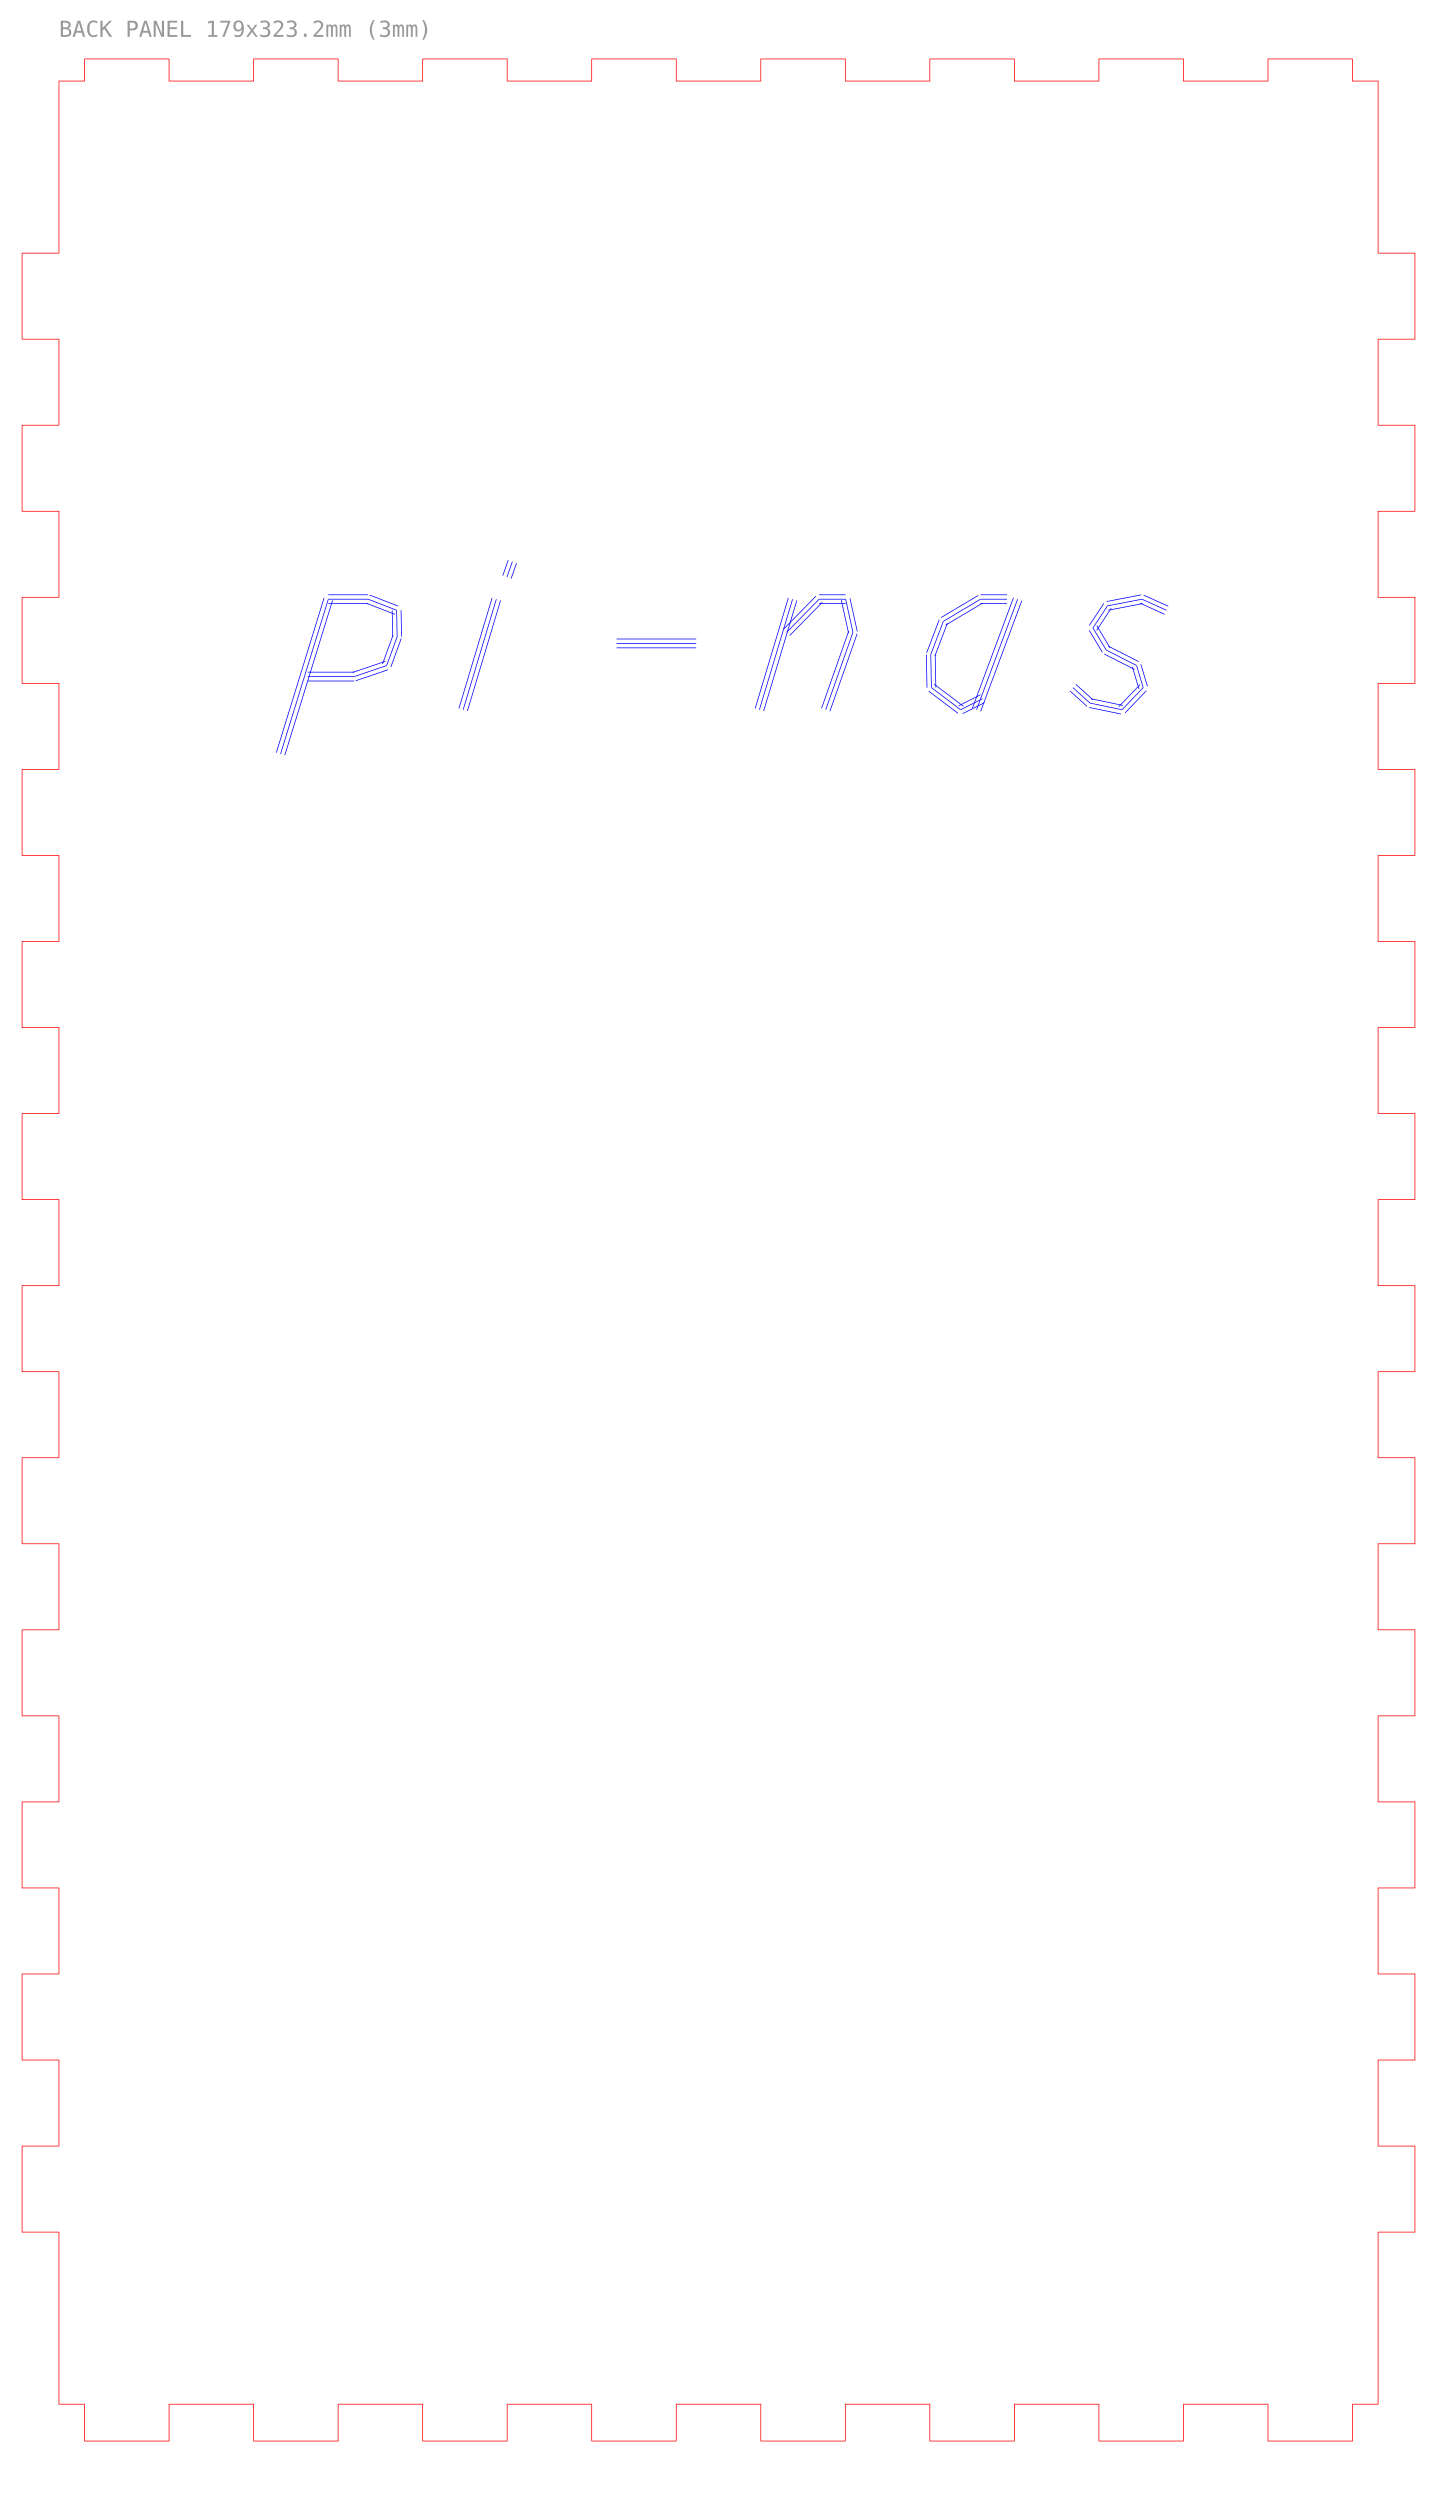
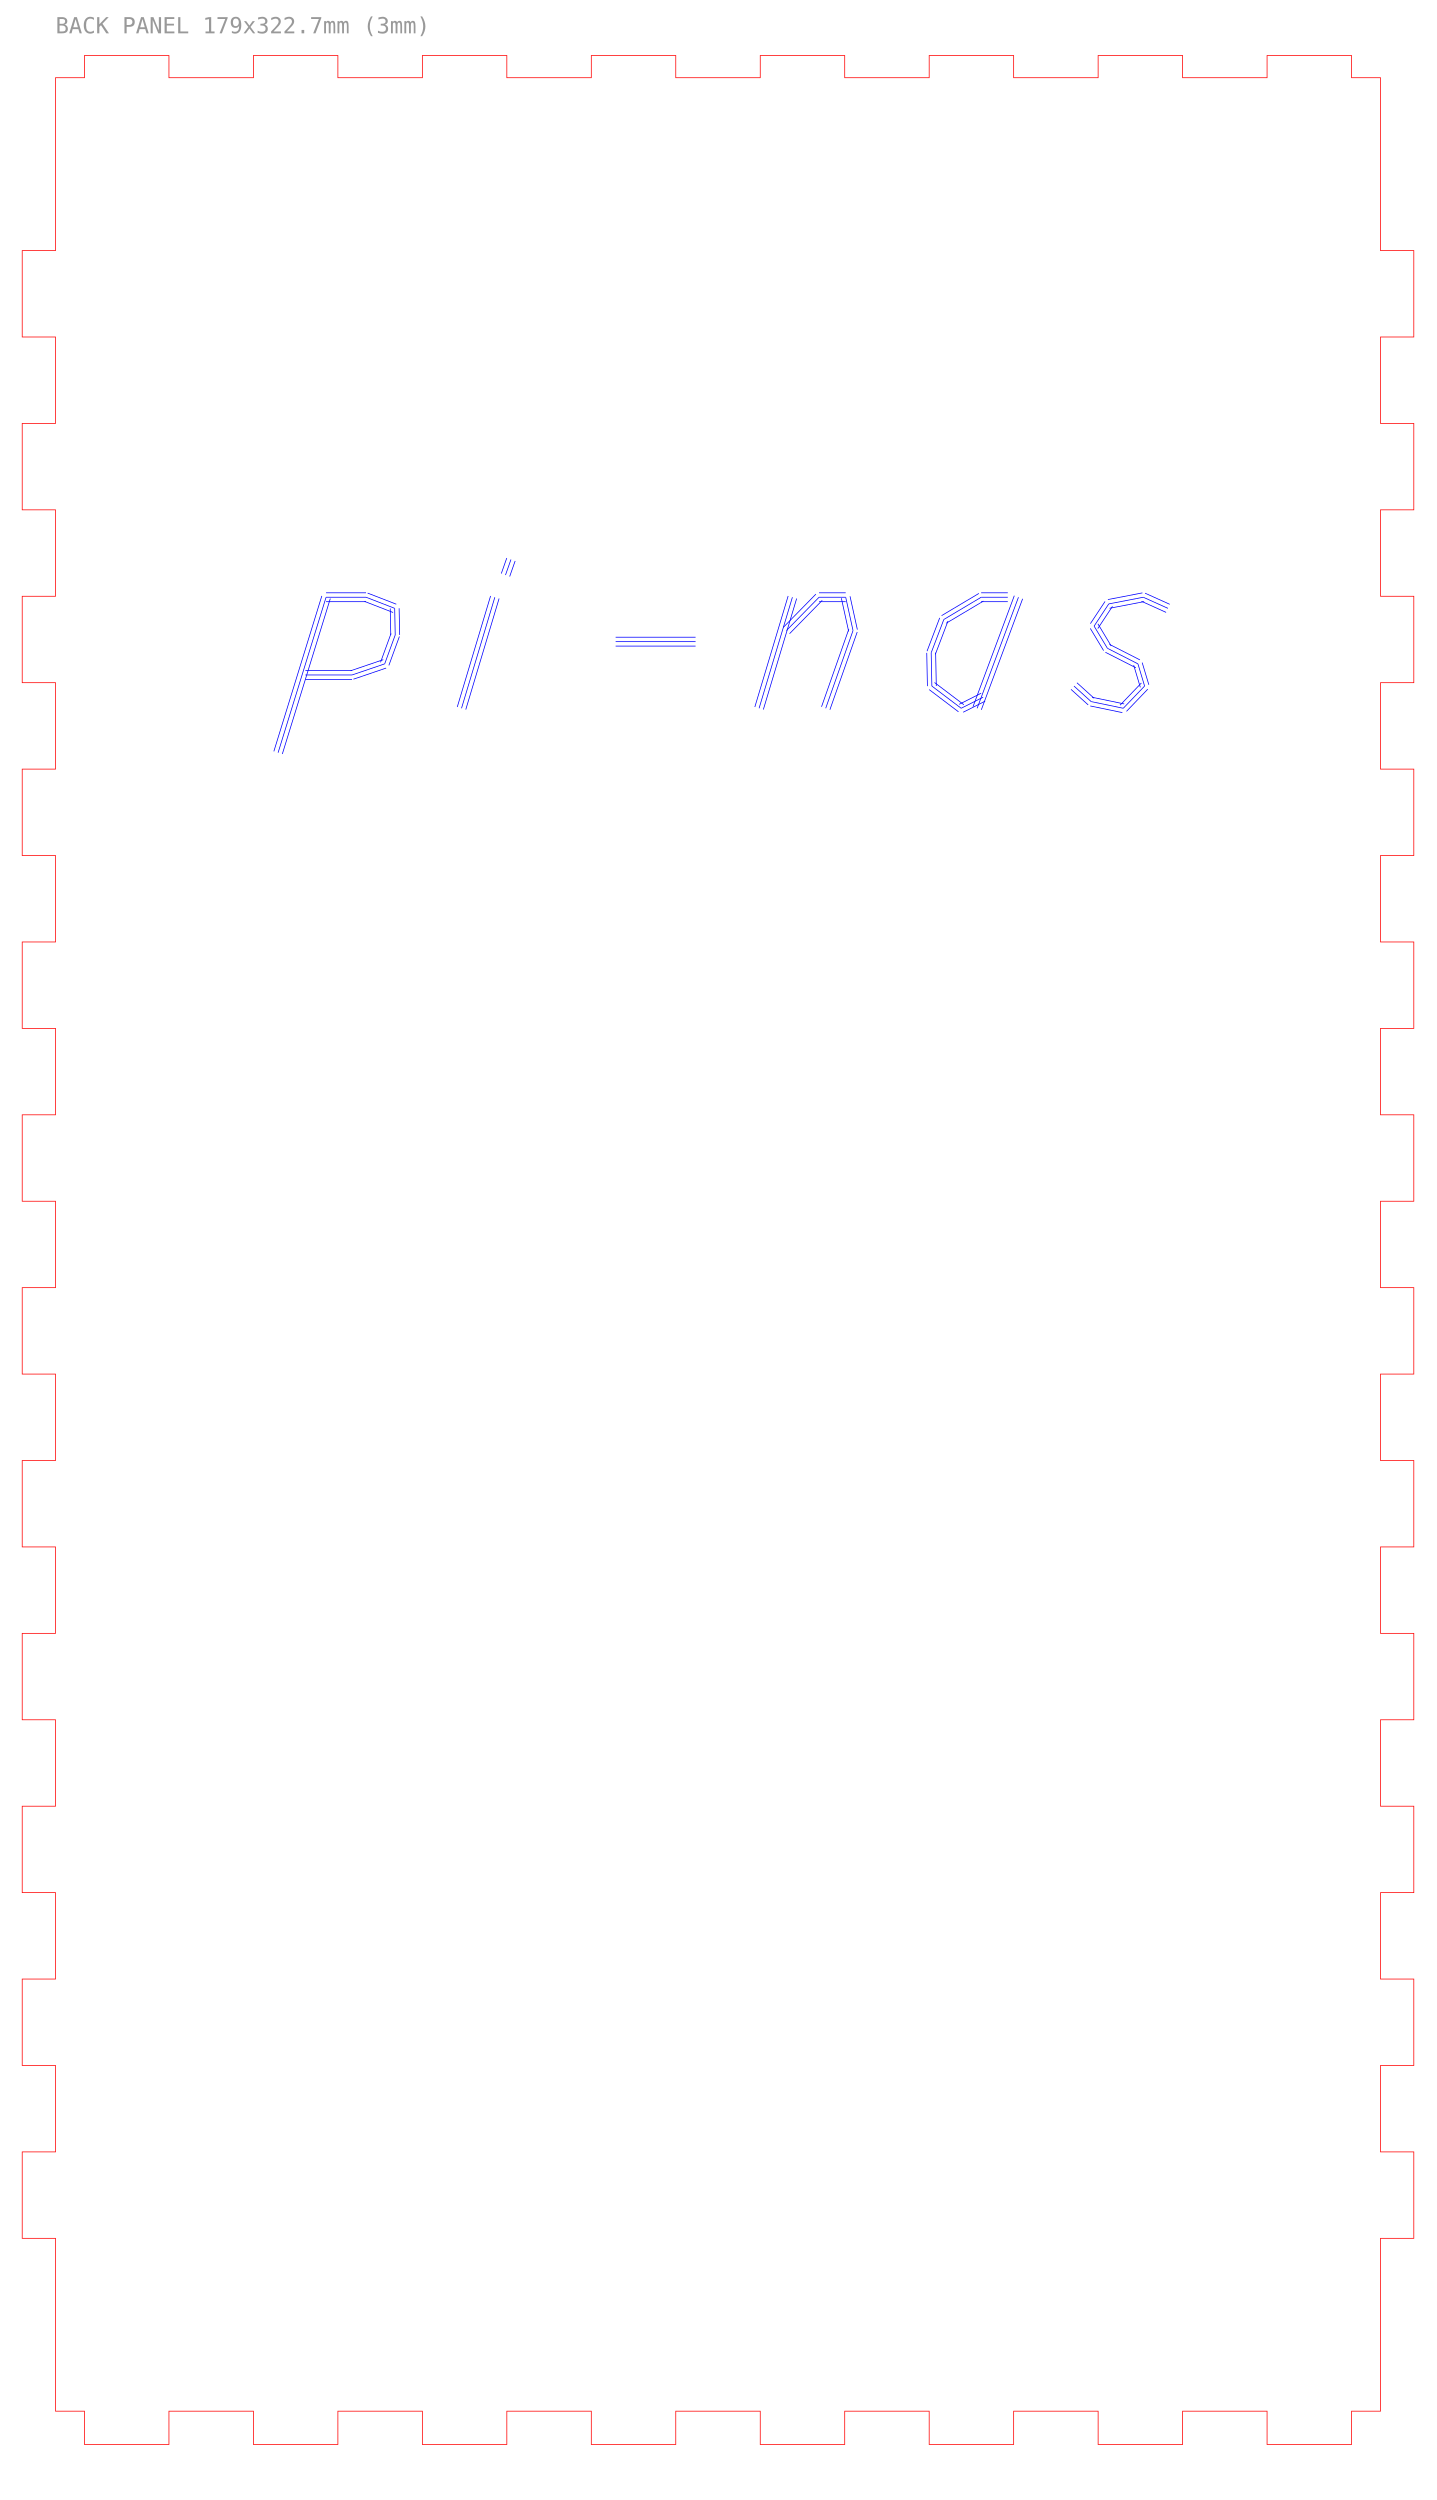
- <svg xmlns="http://www.w3.org/2000/svg" width="195mm" height="339.24mm" viewBox="0 0 195 339.24">
-   <text x="8" y="5" font-size="3" fill="#999" font-family="monospace">BACK PANEL 179x323.2mm (3mm)</text>
-   <path d="M 8,11 L 11.471,11 L 11.471,8 L 22.941,8 L 22.941,11 L 34.412,11 L 34.412,8 L 45.882,8 L 45.882,11 L 57.353,11 L 57.353,8 L 68.824,8 L 68.824,11 L 80.294,11 L 80.294,8 L 91.765,8 L 91.765,11 L 103.235,11 L 103.235,8 L 114.706,8 L 114.706,11 L 126.176,11 L 126.176,8 L 137.647,8 L 137.647,11 L 149.118,11 L 149.118,8 L 160.588,8 L 160.588,11 L 172.059,11 L 172.059,8 L 183.529,8 L 183.529,11 L 187,11 L 187,22.676 L 187,34.351 L 192,34.351 L 192,46.027 L 187,46.027 L 187,57.702 L 192,57.702 L 192,69.378 L 187,69.378 L 187,81.053 L 192,81.053 L 192,92.729 L 187,92.729 L 187,104.404 L 192,104.404 L 192,116.08 L 187,116.08 L 187,127.756 L 192,127.756 L 192,139.431 L 187,139.431 L 187,151.107 L 192,151.107 L 192,162.782 L 187,162.782 L 187,174.458 L 192,174.458 L 192,186.133 L 187,186.133 L 187,197.809 L 192,197.809 L 192,209.484 L 187,209.484 L 187,221.16 L 192,221.16 L 192,232.836 L 187,232.836 L 187,244.511 L 192,244.511 L 192,256.187 L 187,256.187 L 187,267.862 L 192,267.862 L 192,279.538 L 187,279.538 L 187,291.213 L 192,291.213 L 192,302.889 L 187,302.889 L 187,314.564 L 187,326.24 L 183.529,326.24 L 183.529,331.24 L 172.059,331.24 L 172.059,326.24 L 160.588,326.24 L 160.588,331.24 L 149.118,331.24 L 149.118,326.24 L 137.647,326.24 L 137.647,331.24 L 126.176,331.24 L 126.176,326.24 L 114.706,326.24 L 114.706,331.24 L 103.235,331.24 L 103.235,326.24 L 91.765,326.24 L 91.765,331.24 L 80.294,331.24 L 80.294,326.24 L 68.824,326.24 L 68.824,331.24 L 57.353,331.24 L 57.353,326.24 L 45.882,326.24 L 45.882,331.24 L 34.412,331.24 L 34.412,326.24 L 22.941,326.24 L 22.941,331.24 L 11.471,331.24 L 11.471,326.24 L 8,326.24 L 8,314.564 L 8,302.889 L 3,302.889 L 3,291.213 L 8,291.213 L 8,279.538 L 3,279.538 L 3,267.862 L 8,267.862 L 8,256.187 L 3,256.187 L 3,244.511 L 8,244.511 L 8,232.836 L 3,232.836 L 3,221.16 L 8,221.16 L 8,209.484 L 3,209.484 L 3,197.809 L 8,197.809 L 8,186.133 L 3,186.133 L 3,174.458 L 8,174.458 L 8,162.782 L 3,162.782 L 3,151.107 L 8,151.107 L 8,139.431 L 3,139.431 L 3,127.756 L 8,127.756 L 8,116.08 L 3,116.08 L 3,104.404 L 8,104.404 L 8,92.729 L 3,92.729 L 3,81.053 L 8,81.053 L 8,69.378 L 3,69.378 L 3,57.702 L 8,57.702 L 8,46.027 L 3,46.027 L 3,34.351 L 8,34.351 L 8,22.676 Z" fill="none" stroke="#ff0000" stroke-width="0.1" />
-   <path d="M 45.123,81.487 L 38.643,102.487" fill="none" stroke="#0000ff" stroke-width="0.1" />
-   <path d="M 44.55,81.31 L 38.07,102.31" fill="none" stroke="#0000ff" stroke-width="0.1" />
-   <path d="M 43.977,81.133 L 37.497,102.133" fill="none" stroke="#0000ff" stroke-width="0.1" />
-   <path d="M 44.55,80.71 L 49.95,80.71" fill="none" stroke="#0000ff" stroke-width="0.1" />
-   <path d="M 44.55,81.31 L 49.95,81.31" fill="none" stroke="#0000ff" stroke-width="0.1" />
-   <path d="M 44.55,81.91 L 49.95,81.91" fill="none" stroke="#0000ff" stroke-width="0.1" />
-   <path d="M 50.167,80.751 L 54.037,82.251" fill="none" stroke="#0000ff" stroke-width="0.1" />
-   <path d="M 49.95,81.31 L 53.82,82.81" fill="none" stroke="#0000ff" stroke-width="0.1" />
-   <path d="M 49.733,81.869 L 53.603,83.369" fill="none" stroke="#0000ff" stroke-width="0.1" />
-   <path d="M 54.42,82.798 L 54.492,86.398" fill="none" stroke="#0000ff" stroke-width="0.1" />
-   <path d="M 53.82,82.81 L 53.892,86.41" fill="none" stroke="#0000ff" stroke-width="0.1" />
-   <path d="M 53.22,82.822 L 53.292,86.422" fill="none" stroke="#0000ff" stroke-width="0.1" />
-   <path d="M 54.456,86.616 L 53.034,90.516" fill="none" stroke="#0000ff" stroke-width="0.1" />
-   <path d="M 53.892,86.41 L 52.47,90.31" fill="none" stroke="#0000ff" stroke-width="0.1" />
-   <path d="M 53.328,86.204 L 51.906,90.104" fill="none" stroke="#0000ff" stroke-width="0.1" />
-   <path d="M 52.663,90.878 L 48.253,92.378" fill="none" stroke="#0000ff" stroke-width="0.1" />
-   <path d="M 52.47,90.31 L 48.06,91.81" fill="none" stroke="#0000ff" stroke-width="0.1" />
-   <path d="M 52.277,89.742 L 47.867,91.242" fill="none" stroke="#0000ff" stroke-width="0.1" />
-   <path d="M 48.06,92.41 L 41.76,92.41" fill="none" stroke="#0000ff" stroke-width="0.1" />
-   <path d="M 48.06,91.81 L 41.76,91.81" fill="none" stroke="#0000ff" stroke-width="0.1" />
-   <path d="M 48.06,91.21 L 41.76,91.21" fill="none" stroke="#0000ff" stroke-width="0.1" />
-   <path d="M 67.925,81.482 L 63.425,96.482" fill="none" stroke="#0000ff" stroke-width="0.1" />
-   <path d="M 67.35,81.31 L 62.85,96.31" fill="none" stroke="#0000ff" stroke-width="0.1" />
-   <path d="M 66.775,81.138 L 62.275,96.138" fill="none" stroke="#0000ff" stroke-width="0.1" />
-   <path d="M 70.094,76.409 L 69.356,78.509" fill="none" stroke="#0000ff" stroke-width="0.1" />
-   <path d="M 69.528,76.21 L 68.79,78.31" fill="none" stroke="#0000ff" stroke-width="0.1" />
-   <path d="M 68.962,76.011 L 68.224,78.111" fill="none" stroke="#0000ff" stroke-width="0.1" />
-   <path d="M 83.67,86.71 L 94.47,86.71" fill="none" stroke="#0000ff" stroke-width="0.1" />
-   <path d="M 83.67,87.31 L 94.47,87.31" fill="none" stroke="#0000ff" stroke-width="0.1" />
-   <path d="M 83.67,87.91 L 94.47,87.91" fill="none" stroke="#0000ff" stroke-width="0.1" />
-   <path d="M 108.125,81.482 L 103.625,96.482" fill="none" stroke="#0000ff" stroke-width="0.1" />
-   <path d="M 107.55,81.31 L 103.05,96.31" fill="none" stroke="#0000ff" stroke-width="0.1" />
-   <path d="M 106.975,81.138 L 102.475,96.138" fill="none" stroke="#0000ff" stroke-width="0.1" />
-   <path d="M 106.311,85.39 L 110.721,80.89" fill="none" stroke="#0000ff" stroke-width="0.1" />
-   <path d="M 106.74,85.81 L 111.15,81.31" fill="none" stroke="#0000ff" stroke-width="0.1" />
-   <path d="M 107.169,86.23 L 111.579,81.73" fill="none" stroke="#0000ff" stroke-width="0.1" />
-   <path d="M 111.15,80.71 L 114.75,80.71" fill="none" stroke="#0000ff" stroke-width="0.1" />
-   <path d="M 111.15,81.31 L 114.75,81.31" fill="none" stroke="#0000ff" stroke-width="0.1" />
-   <path d="M 111.15,81.91 L 114.75,81.91" fill="none" stroke="#0000ff" stroke-width="0.1" />
-   <path d="M 115.336,81.181 L 116.326,85.681" fill="none" stroke="#0000ff" stroke-width="0.1" />
-   <path d="M 114.75,81.31 L 115.74,85.81" fill="none" stroke="#0000ff" stroke-width="0.1" />
-   <path d="M 114.164,81.439 L 115.154,85.939" fill="none" stroke="#0000ff" stroke-width="0.1" />
-   <path d="M 116.306,86.009 L 112.616,96.509" fill="none" stroke="#0000ff" stroke-width="0.1" />
-   <path d="M 115.74,85.81 L 112.05,96.31" fill="none" stroke="#0000ff" stroke-width="0.1" />
-   <path d="M 115.174,85.611 L 111.484,96.111" fill="none" stroke="#0000ff" stroke-width="0.1" />
-   <path d="M 136.65,81.91 L 133.05,81.91" fill="none" stroke="#0000ff" stroke-width="0.1" />
-   <path d="M 136.65,81.31 L 133.05,81.31" fill="none" stroke="#0000ff" stroke-width="0.1" />
-   <path d="M 136.65,80.71 L 133.05,80.71" fill="none" stroke="#0000ff" stroke-width="0.1" />
-   <path d="M 133.357,81.826 L 128.317,84.826" fill="none" stroke="#0000ff" stroke-width="0.1" />
-   <path d="M 133.05,81.31 L 128.01,84.31" fill="none" stroke="#0000ff" stroke-width="0.1" />
-   <path d="M 132.743,80.794 L 127.703,83.794" fill="none" stroke="#0000ff" stroke-width="0.1" />
-   <path d="M 128.571,84.523 L 126.861,89.023" fill="none" stroke="#0000ff" stroke-width="0.1" />
-   <path d="M 128.01,84.31 L 126.3,88.81" fill="none" stroke="#0000ff" stroke-width="0.1" />
-   <path d="M 127.449,84.097 L 125.739,88.597" fill="none" stroke="#0000ff" stroke-width="0.1" />
-   <path d="M 126.9,88.798 L 126.99,93.298" fill="none" stroke="#0000ff" stroke-width="0.1" />
-   <path d="M 126.3,88.81 L 126.39,93.31" fill="none" stroke="#0000ff" stroke-width="0.1" />
-   <path d="M 125.7,88.822 L 125.79,93.322" fill="none" stroke="#0000ff" stroke-width="0.1" />
-   <path d="M 126.752,92.832 L 130.712,95.832" fill="none" stroke="#0000ff" stroke-width="0.1" />
-   <path d="M 126.39,93.31 L 130.35,96.31" fill="none" stroke="#0000ff" stroke-width="0.1" />
-   <path d="M 126.028,93.788 L 129.988,96.788" fill="none" stroke="#0000ff" stroke-width="0.1" />
-   <path d="M 130.08,95.774 L 133.05,94.274" fill="none" stroke="#0000ff" stroke-width="0.1" />
-   <path d="M 130.35,96.31 L 133.32,94.81" fill="none" stroke="#0000ff" stroke-width="0.1" />
-   <path d="M 130.62,96.846 L 133.59,95.346" fill="none" stroke="#0000ff" stroke-width="0.1" />
-   <path d="M 138.652,81.519 L 133.072,96.519" fill="none" stroke="#0000ff" stroke-width="0.1" />
-   <path d="M 138.09,81.31 L 132.51,96.31" fill="none" stroke="#0000ff" stroke-width="0.1" />
-   <path d="M 137.528,81.101 L 131.948,96.101" fill="none" stroke="#0000ff" stroke-width="0.1" />
-   <path d="M 158.034,83.357 L 154.704,81.857" fill="none" stroke="#0000ff" stroke-width="0.1" />
-   <path d="M 158.28,82.81 L 154.95,81.31" fill="none" stroke="#0000ff" stroke-width="0.1" />
-   <path d="M 158.526,82.263 L 155.196,80.763" fill="none" stroke="#0000ff" stroke-width="0.1" />
-   <path d="M 155.064,81.899 L 150.402,82.799" fill="none" stroke="#0000ff" stroke-width="0.1" />
-   <path d="M 154.95,81.31 L 150.288,82.21" fill="none" stroke="#0000ff" stroke-width="0.1" />
-   <path d="M 154.836,80.721 L 150.174,81.621" fill="none" stroke="#0000ff" stroke-width="0.1" />
-   <path d="M 150.789,82.541 L 148.809,85.541" fill="none" stroke="#0000ff" stroke-width="0.1" />
-   <path d="M 150.288,82.21 L 148.308,85.21" fill="none" stroke="#0000ff" stroke-width="0.1" />
-   <path d="M 149.787,81.879 L 147.807,84.879" fill="none" stroke="#0000ff" stroke-width="0.1" />
-   <path d="M 148.822,84.901 L 150.622,87.901" fill="none" stroke="#0000ff" stroke-width="0.1" />
-   <path d="M 148.308,85.21 L 150.108,88.21" fill="none" stroke="#0000ff" stroke-width="0.1" />
-   <path d="M 147.794,85.519 L 149.594,88.519" fill="none" stroke="#0000ff" stroke-width="0.1" />
-   <path d="M 150.38,87.675 L 154.502,89.775" fill="none" stroke="#0000ff" stroke-width="0.1" />
-   <path d="M 150.108,88.21 L 154.23,90.31" fill="none" stroke="#0000ff" stroke-width="0.1" />
-   <path d="M 149.836,88.745 L 153.958,90.845" fill="none" stroke="#0000ff" stroke-width="0.1" />
-   <path d="M 154.805,90.138 L 155.705,93.138" fill="none" stroke="#0000ff" stroke-width="0.1" />
-   <path d="M 154.23,90.31 L 155.13,93.31" fill="none" stroke="#0000ff" stroke-width="0.1" />
-   <path d="M 153.655,90.482 L 154.555,93.482" fill="none" stroke="#0000ff" stroke-width="0.1" />
-   <path d="M 155.563,93.726 L 152.683,96.726" fill="none" stroke="#0000ff" stroke-width="0.1" />
-   <path d="M 155.13,93.31 L 152.25,96.31" fill="none" stroke="#0000ff" stroke-width="0.1" />
-   <path d="M 154.697,92.894 L 151.817,95.894" fill="none" stroke="#0000ff" stroke-width="0.1" />
-   <path d="M 152.128,96.897 L 147.79,95.997" fill="none" stroke="#0000ff" stroke-width="0.1" />
-   <path d="M 152.25,96.31 L 147.912,95.41" fill="none" stroke="#0000ff" stroke-width="0.1" />
-   <path d="M 152.372,95.723 L 148.034,94.823" fill="none" stroke="#0000ff" stroke-width="0.1" />
-   <path d="M 147.51,95.855 L 145.188,93.755" fill="none" stroke="#0000ff" stroke-width="0.1" />
-   <path d="M 147.912,95.41 L 145.59,93.31" fill="none" stroke="#0000ff" stroke-width="0.1" />
-   <path d="M 148.314,94.965 L 145.992,92.865" fill="none" stroke="#0000ff" stroke-width="0.1" />
+ <svg xmlns="http://www.w3.org/2000/svg" width="194mm" height="337.74mm" viewBox="0 0 194 337.74">
+   <text x="7.5" y="4.5" font-size="3" fill="#999" font-family="monospace">BACK PANEL 179x322.7mm (3mm)</text>
+   <path d="M 7.5,10.5 L 11.412,10.5 L 11.412,7.5 L 22.824,7.5 L 22.824,10.5 L 34.235,10.5 L 34.235,7.5 L 45.647,7.5 L 45.647,10.5 L 57.059,10.5 L 57.059,7.5 L 68.471,7.5 L 68.471,10.5 L 79.882,10.5 L 79.882,7.5 L 91.294,7.5 L 91.294,10.5 L 102.706,10.5 L 102.706,7.5 L 114.118,7.5 L 114.118,10.5 L 125.529,10.5 L 125.529,7.5 L 136.941,7.5 L 136.941,10.5 L 148.353,10.5 L 148.353,7.5 L 159.765,7.5 L 159.765,10.5 L 171.176,10.5 L 171.176,7.5 L 182.588,7.5 L 182.588,10.5 L 186.5,10.5 L 186.5,22.176 L 186.5,33.851 L 191,33.851 L 191,45.527 L 186.5,45.527 L 186.5,57.202 L 191,57.202 L 191,68.878 L 186.5,68.878 L 186.5,80.553 L 191,80.553 L 191,92.229 L 186.5,92.229 L 186.5,103.904 L 191,103.904 L 191,115.58 L 186.5,115.58 L 186.5,127.256 L 191,127.256 L 191,138.931 L 186.5,138.931 L 186.5,150.607 L 191,150.607 L 191,162.282 L 186.5,162.282 L 186.5,173.958 L 191,173.958 L 191,185.633 L 186.5,185.633 L 186.5,197.309 L 191,197.309 L 191,208.984 L 186.5,208.984 L 186.5,220.66 L 191,220.66 L 191,232.336 L 186.5,232.336 L 186.5,244.011 L 191,244.011 L 191,255.687 L 186.5,255.687 L 186.5,267.362 L 191,267.362 L 191,279.038 L 186.5,279.038 L 186.5,290.713 L 191,290.713 L 191,302.389 L 186.5,302.389 L 186.5,314.064 L 186.5,325.74 L 182.588,325.74 L 182.588,330.24 L 171.176,330.24 L 171.176,325.74 L 159.765,325.74 L 159.765,330.24 L 148.353,330.24 L 148.353,325.74 L 136.941,325.74 L 136.941,330.24 L 125.529,330.24 L 125.529,325.74 L 114.118,325.74 L 114.118,330.24 L 102.706,330.24 L 102.706,325.74 L 91.294,325.74 L 91.294,330.24 L 79.882,330.24 L 79.882,325.74 L 68.471,325.74 L 68.471,330.24 L 57.059,330.24 L 57.059,325.74 L 45.647,325.74 L 45.647,330.24 L 34.235,330.24 L 34.235,325.74 L 22.824,325.74 L 22.824,330.24 L 11.412,330.24 L 11.412,325.74 L 7.5,325.74 L 7.5,314.064 L 7.5,302.389 L 3,302.389 L 3,290.713 L 7.5,290.713 L 7.5,279.038 L 3,279.038 L 3,267.362 L 7.5,267.362 L 7.5,255.687 L 3,255.687 L 3,244.011 L 7.5,244.011 L 7.5,232.336 L 3,232.336 L 3,220.66 L 7.5,220.66 L 7.5,208.984 L 3,208.984 L 3,197.309 L 7.5,197.309 L 7.5,185.633 L 3,185.633 L 3,173.958 L 7.5,173.958 L 7.5,162.282 L 3,162.282 L 3,150.607 L 7.5,150.607 L 7.5,138.931 L 3,138.931 L 3,127.256 L 7.5,127.256 L 7.5,115.58 L 3,115.58 L 3,103.904 L 7.5,103.904 L 7.5,92.229 L 3,92.229 L 3,80.553 L 7.5,80.553 L 7.5,68.878 L 3,68.878 L 3,57.202 L 7.5,57.202 L 7.5,45.527 L 3,45.527 L 3,33.851 L 7.5,33.851 L 7.5,22.176 Z" fill="none" stroke="#ff0000" stroke-width="0.1" />
+   <path d="M 44.623,80.862 L 38.143,101.862" fill="none" stroke="#0000ff" stroke-width="0.1" />
+   <path d="M 44.05,80.685 L 37.57,101.685" fill="none" stroke="#0000ff" stroke-width="0.1" />
+   <path d="M 43.477,80.508 L 36.997,101.508" fill="none" stroke="#0000ff" stroke-width="0.1" />
+   <path d="M 44.05,80.085 L 49.45,80.085" fill="none" stroke="#0000ff" stroke-width="0.1" />
+   <path d="M 44.05,80.685 L 49.45,80.685" fill="none" stroke="#0000ff" stroke-width="0.1" />
+   <path d="M 44.05,81.285 L 49.45,81.285" fill="none" stroke="#0000ff" stroke-width="0.1" />
+   <path d="M 49.667,80.126 L 53.537,81.626" fill="none" stroke="#0000ff" stroke-width="0.1" />
+   <path d="M 49.45,80.685 L 53.32,82.185" fill="none" stroke="#0000ff" stroke-width="0.1" />
+   <path d="M 49.233,81.244 L 53.103,82.744" fill="none" stroke="#0000ff" stroke-width="0.1" />
+   <path d="M 53.92,82.173 L 53.992,85.773" fill="none" stroke="#0000ff" stroke-width="0.1" />
+   <path d="M 53.32,82.185 L 53.392,85.785" fill="none" stroke="#0000ff" stroke-width="0.1" />
+   <path d="M 52.72,82.197 L 52.792,85.797" fill="none" stroke="#0000ff" stroke-width="0.1" />
+   <path d="M 53.956,85.991 L 52.534,89.891" fill="none" stroke="#0000ff" stroke-width="0.1" />
+   <path d="M 53.392,85.785 L 51.97,89.685" fill="none" stroke="#0000ff" stroke-width="0.1" />
+   <path d="M 52.828,85.579 L 51.406,89.479" fill="none" stroke="#0000ff" stroke-width="0.1" />
+   <path d="M 52.163,90.253 L 47.753,91.753" fill="none" stroke="#0000ff" stroke-width="0.1" />
+   <path d="M 51.97,89.685 L 47.56,91.185" fill="none" stroke="#0000ff" stroke-width="0.1" />
+   <path d="M 51.777,89.117 L 47.367,90.617" fill="none" stroke="#0000ff" stroke-width="0.1" />
+   <path d="M 47.56,91.785 L 41.26,91.785" fill="none" stroke="#0000ff" stroke-width="0.1" />
+   <path d="M 47.56,91.185 L 41.26,91.185" fill="none" stroke="#0000ff" stroke-width="0.1" />
+   <path d="M 47.56,90.585 L 41.26,90.585" fill="none" stroke="#0000ff" stroke-width="0.1" />
+   <path d="M 67.425,80.857 L 62.925,95.857" fill="none" stroke="#0000ff" stroke-width="0.1" />
+   <path d="M 66.85,80.685 L 62.35,95.685" fill="none" stroke="#0000ff" stroke-width="0.1" />
+   <path d="M 66.275,80.513 L 61.775,95.513" fill="none" stroke="#0000ff" stroke-width="0.1" />
+   <path d="M 69.594,75.784 L 68.856,77.884" fill="none" stroke="#0000ff" stroke-width="0.1" />
+   <path d="M 69.028,75.585 L 68.29,77.685" fill="none" stroke="#0000ff" stroke-width="0.1" />
+   <path d="M 68.462,75.386 L 67.724,77.486" fill="none" stroke="#0000ff" stroke-width="0.1" />
+   <path d="M 83.17,86.085 L 93.97,86.085" fill="none" stroke="#0000ff" stroke-width="0.1" />
+   <path d="M 83.17,86.685 L 93.97,86.685" fill="none" stroke="#0000ff" stroke-width="0.1" />
+   <path d="M 83.17,87.285 L 93.97,87.285" fill="none" stroke="#0000ff" stroke-width="0.1" />
+   <path d="M 107.625,80.857 L 103.125,95.857" fill="none" stroke="#0000ff" stroke-width="0.1" />
+   <path d="M 107.05,80.685 L 102.55,95.685" fill="none" stroke="#0000ff" stroke-width="0.1" />
+   <path d="M 106.475,80.513 L 101.975,95.513" fill="none" stroke="#0000ff" stroke-width="0.1" />
+   <path d="M 105.811,84.765 L 110.221,80.265" fill="none" stroke="#0000ff" stroke-width="0.1" />
+   <path d="M 106.24,85.185 L 110.65,80.685" fill="none" stroke="#0000ff" stroke-width="0.1" />
+   <path d="M 106.669,85.605 L 111.079,81.105" fill="none" stroke="#0000ff" stroke-width="0.1" />
+   <path d="M 110.65,80.085 L 114.25,80.085" fill="none" stroke="#0000ff" stroke-width="0.1" />
+   <path d="M 110.65,80.685 L 114.25,80.685" fill="none" stroke="#0000ff" stroke-width="0.1" />
+   <path d="M 110.65,81.285 L 114.25,81.285" fill="none" stroke="#0000ff" stroke-width="0.1" />
+   <path d="M 114.836,80.556 L 115.826,85.056" fill="none" stroke="#0000ff" stroke-width="0.1" />
+   <path d="M 114.25,80.685 L 115.24,85.185" fill="none" stroke="#0000ff" stroke-width="0.1" />
+   <path d="M 113.664,80.814 L 114.654,85.314" fill="none" stroke="#0000ff" stroke-width="0.1" />
+   <path d="M 115.806,85.384 L 112.116,95.884" fill="none" stroke="#0000ff" stroke-width="0.1" />
+   <path d="M 115.24,85.185 L 111.55,95.685" fill="none" stroke="#0000ff" stroke-width="0.1" />
+   <path d="M 114.674,84.986 L 110.984,95.486" fill="none" stroke="#0000ff" stroke-width="0.1" />
+   <path d="M 136.15,81.285 L 132.55,81.285" fill="none" stroke="#0000ff" stroke-width="0.1" />
+   <path d="M 136.15,80.685 L 132.55,80.685" fill="none" stroke="#0000ff" stroke-width="0.1" />
+   <path d="M 136.15,80.085 L 132.55,80.085" fill="none" stroke="#0000ff" stroke-width="0.1" />
+   <path d="M 132.857,81.201 L 127.817,84.201" fill="none" stroke="#0000ff" stroke-width="0.1" />
+   <path d="M 132.55,80.685 L 127.51,83.685" fill="none" stroke="#0000ff" stroke-width="0.1" />
+   <path d="M 132.243,80.169 L 127.203,83.169" fill="none" stroke="#0000ff" stroke-width="0.1" />
+   <path d="M 128.071,83.898 L 126.361,88.398" fill="none" stroke="#0000ff" stroke-width="0.1" />
+   <path d="M 127.51,83.685 L 125.8,88.185" fill="none" stroke="#0000ff" stroke-width="0.1" />
+   <path d="M 126.949,83.472 L 125.239,87.972" fill="none" stroke="#0000ff" stroke-width="0.1" />
+   <path d="M 126.4,88.173 L 126.49,92.673" fill="none" stroke="#0000ff" stroke-width="0.1" />
+   <path d="M 125.8,88.185 L 125.89,92.685" fill="none" stroke="#0000ff" stroke-width="0.1" />
+   <path d="M 125.2,88.197 L 125.29,92.697" fill="none" stroke="#0000ff" stroke-width="0.1" />
+   <path d="M 126.252,92.207 L 130.212,95.207" fill="none" stroke="#0000ff" stroke-width="0.1" />
+   <path d="M 125.89,92.685 L 129.85,95.685" fill="none" stroke="#0000ff" stroke-width="0.1" />
+   <path d="M 125.528,93.163 L 129.488,96.163" fill="none" stroke="#0000ff" stroke-width="0.1" />
+   <path d="M 129.58,95.149 L 132.55,93.649" fill="none" stroke="#0000ff" stroke-width="0.1" />
+   <path d="M 129.85,95.685 L 132.82,94.185" fill="none" stroke="#0000ff" stroke-width="0.1" />
+   <path d="M 130.12,96.221 L 133.09,94.721" fill="none" stroke="#0000ff" stroke-width="0.1" />
+   <path d="M 138.152,80.894 L 132.572,95.894" fill="none" stroke="#0000ff" stroke-width="0.1" />
+   <path d="M 137.59,80.685 L 132.01,95.685" fill="none" stroke="#0000ff" stroke-width="0.1" />
+   <path d="M 137.028,80.476 L 131.448,95.476" fill="none" stroke="#0000ff" stroke-width="0.1" />
+   <path d="M 157.534,82.732 L 154.204,81.232" fill="none" stroke="#0000ff" stroke-width="0.1" />
+   <path d="M 157.78,82.185 L 154.45,80.685" fill="none" stroke="#0000ff" stroke-width="0.1" />
+   <path d="M 158.026,81.638 L 154.696,80.138" fill="none" stroke="#0000ff" stroke-width="0.1" />
+   <path d="M 154.564,81.274 L 149.902,82.174" fill="none" stroke="#0000ff" stroke-width="0.1" />
+   <path d="M 154.45,80.685 L 149.788,81.585" fill="none" stroke="#0000ff" stroke-width="0.1" />
+   <path d="M 154.336,80.096 L 149.674,80.996" fill="none" stroke="#0000ff" stroke-width="0.1" />
+   <path d="M 150.289,81.916 L 148.309,84.916" fill="none" stroke="#0000ff" stroke-width="0.1" />
+   <path d="M 149.788,81.585 L 147.808,84.585" fill="none" stroke="#0000ff" stroke-width="0.1" />
+   <path d="M 149.287,81.254 L 147.307,84.254" fill="none" stroke="#0000ff" stroke-width="0.1" />
+   <path d="M 148.322,84.276 L 150.122,87.276" fill="none" stroke="#0000ff" stroke-width="0.1" />
+   <path d="M 147.808,84.585 L 149.608,87.585" fill="none" stroke="#0000ff" stroke-width="0.1" />
+   <path d="M 147.294,84.894 L 149.094,87.894" fill="none" stroke="#0000ff" stroke-width="0.1" />
+   <path d="M 149.88,87.05 L 154.002,89.15" fill="none" stroke="#0000ff" stroke-width="0.1" />
+   <path d="M 149.608,87.585 L 153.73,89.685" fill="none" stroke="#0000ff" stroke-width="0.1" />
+   <path d="M 149.336,88.12 L 153.458,90.22" fill="none" stroke="#0000ff" stroke-width="0.1" />
+   <path d="M 154.305,89.513 L 155.205,92.513" fill="none" stroke="#0000ff" stroke-width="0.1" />
+   <path d="M 153.73,89.685 L 154.63,92.685" fill="none" stroke="#0000ff" stroke-width="0.1" />
+   <path d="M 153.155,89.857 L 154.055,92.857" fill="none" stroke="#0000ff" stroke-width="0.1" />
+   <path d="M 155.063,93.101 L 152.183,96.101" fill="none" stroke="#0000ff" stroke-width="0.1" />
+   <path d="M 154.63,92.685 L 151.75,95.685" fill="none" stroke="#0000ff" stroke-width="0.1" />
+   <path d="M 154.197,92.269 L 151.317,95.269" fill="none" stroke="#0000ff" stroke-width="0.1" />
+   <path d="M 151.628,96.272 L 147.29,95.372" fill="none" stroke="#0000ff" stroke-width="0.1" />
+   <path d="M 151.75,95.685 L 147.412,94.785" fill="none" stroke="#0000ff" stroke-width="0.1" />
+   <path d="M 151.872,95.098 L 147.534,94.198" fill="none" stroke="#0000ff" stroke-width="0.1" />
+   <path d="M 147.01,95.23 L 144.688,93.13" fill="none" stroke="#0000ff" stroke-width="0.1" />
+   <path d="M 147.412,94.785 L 145.09,92.685" fill="none" stroke="#0000ff" stroke-width="0.1" />
+   <path d="M 147.814,94.34 L 145.492,92.24" fill="none" stroke="#0000ff" stroke-width="0.1" />
</svg>
